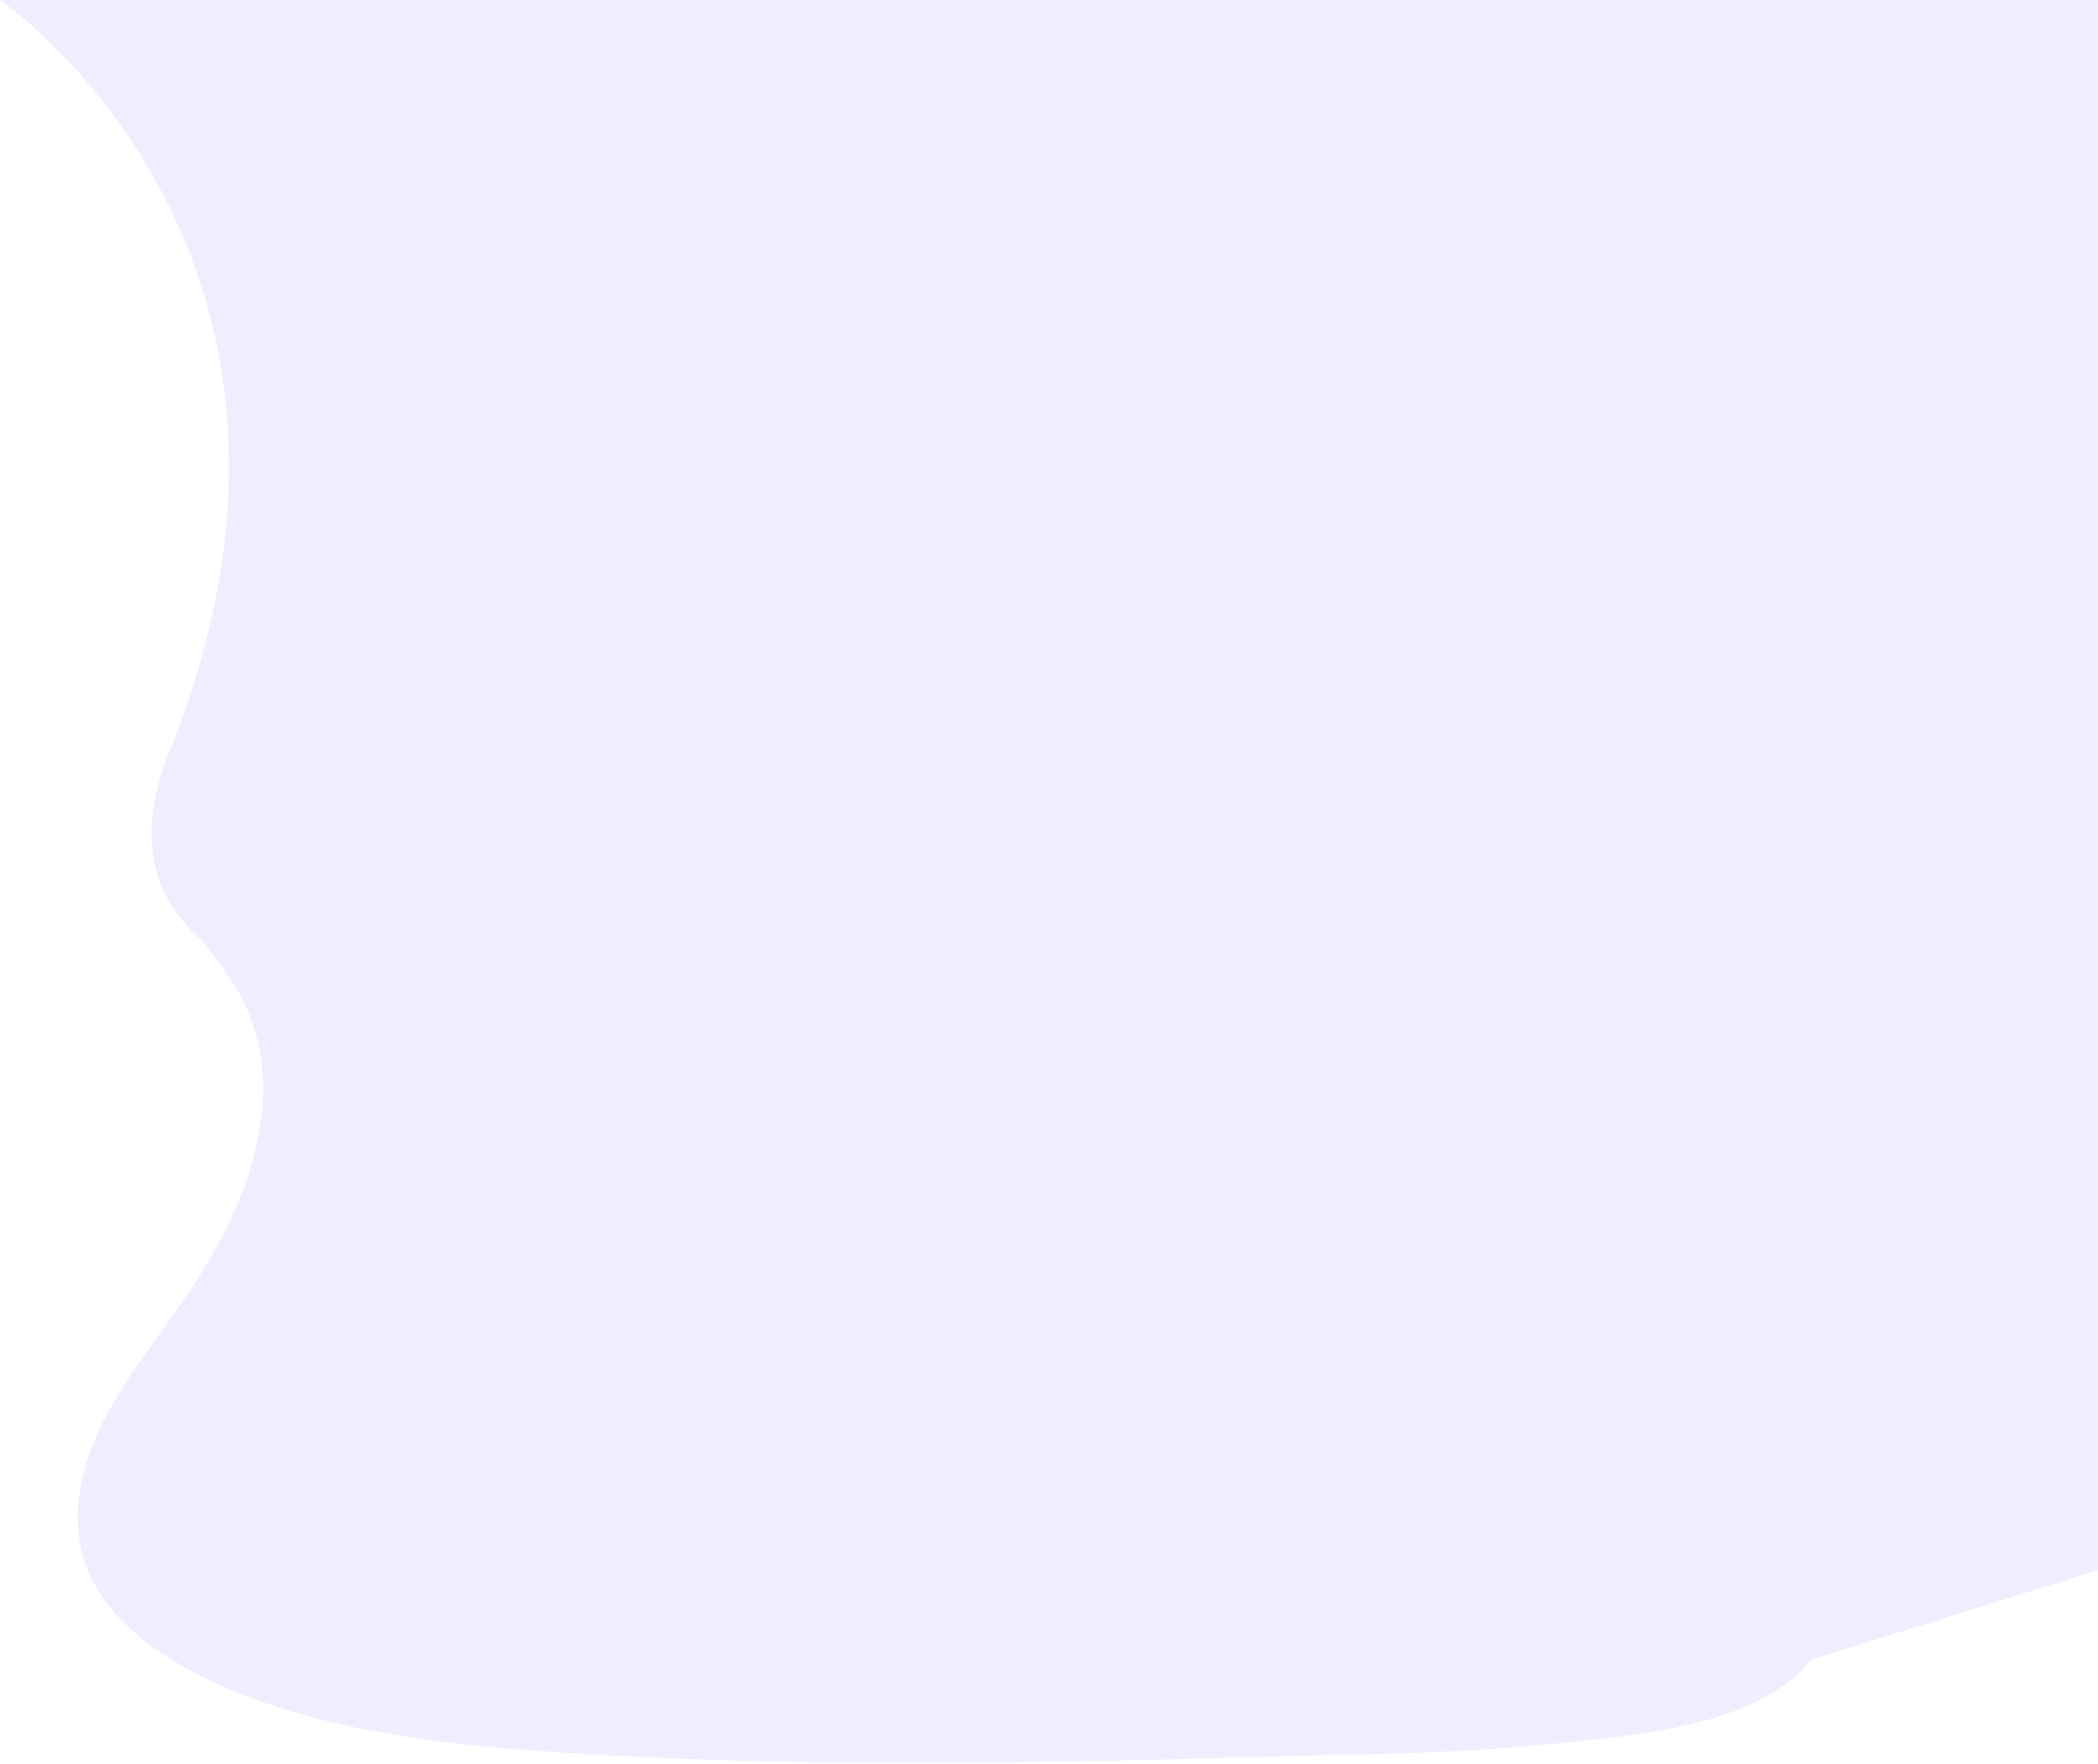
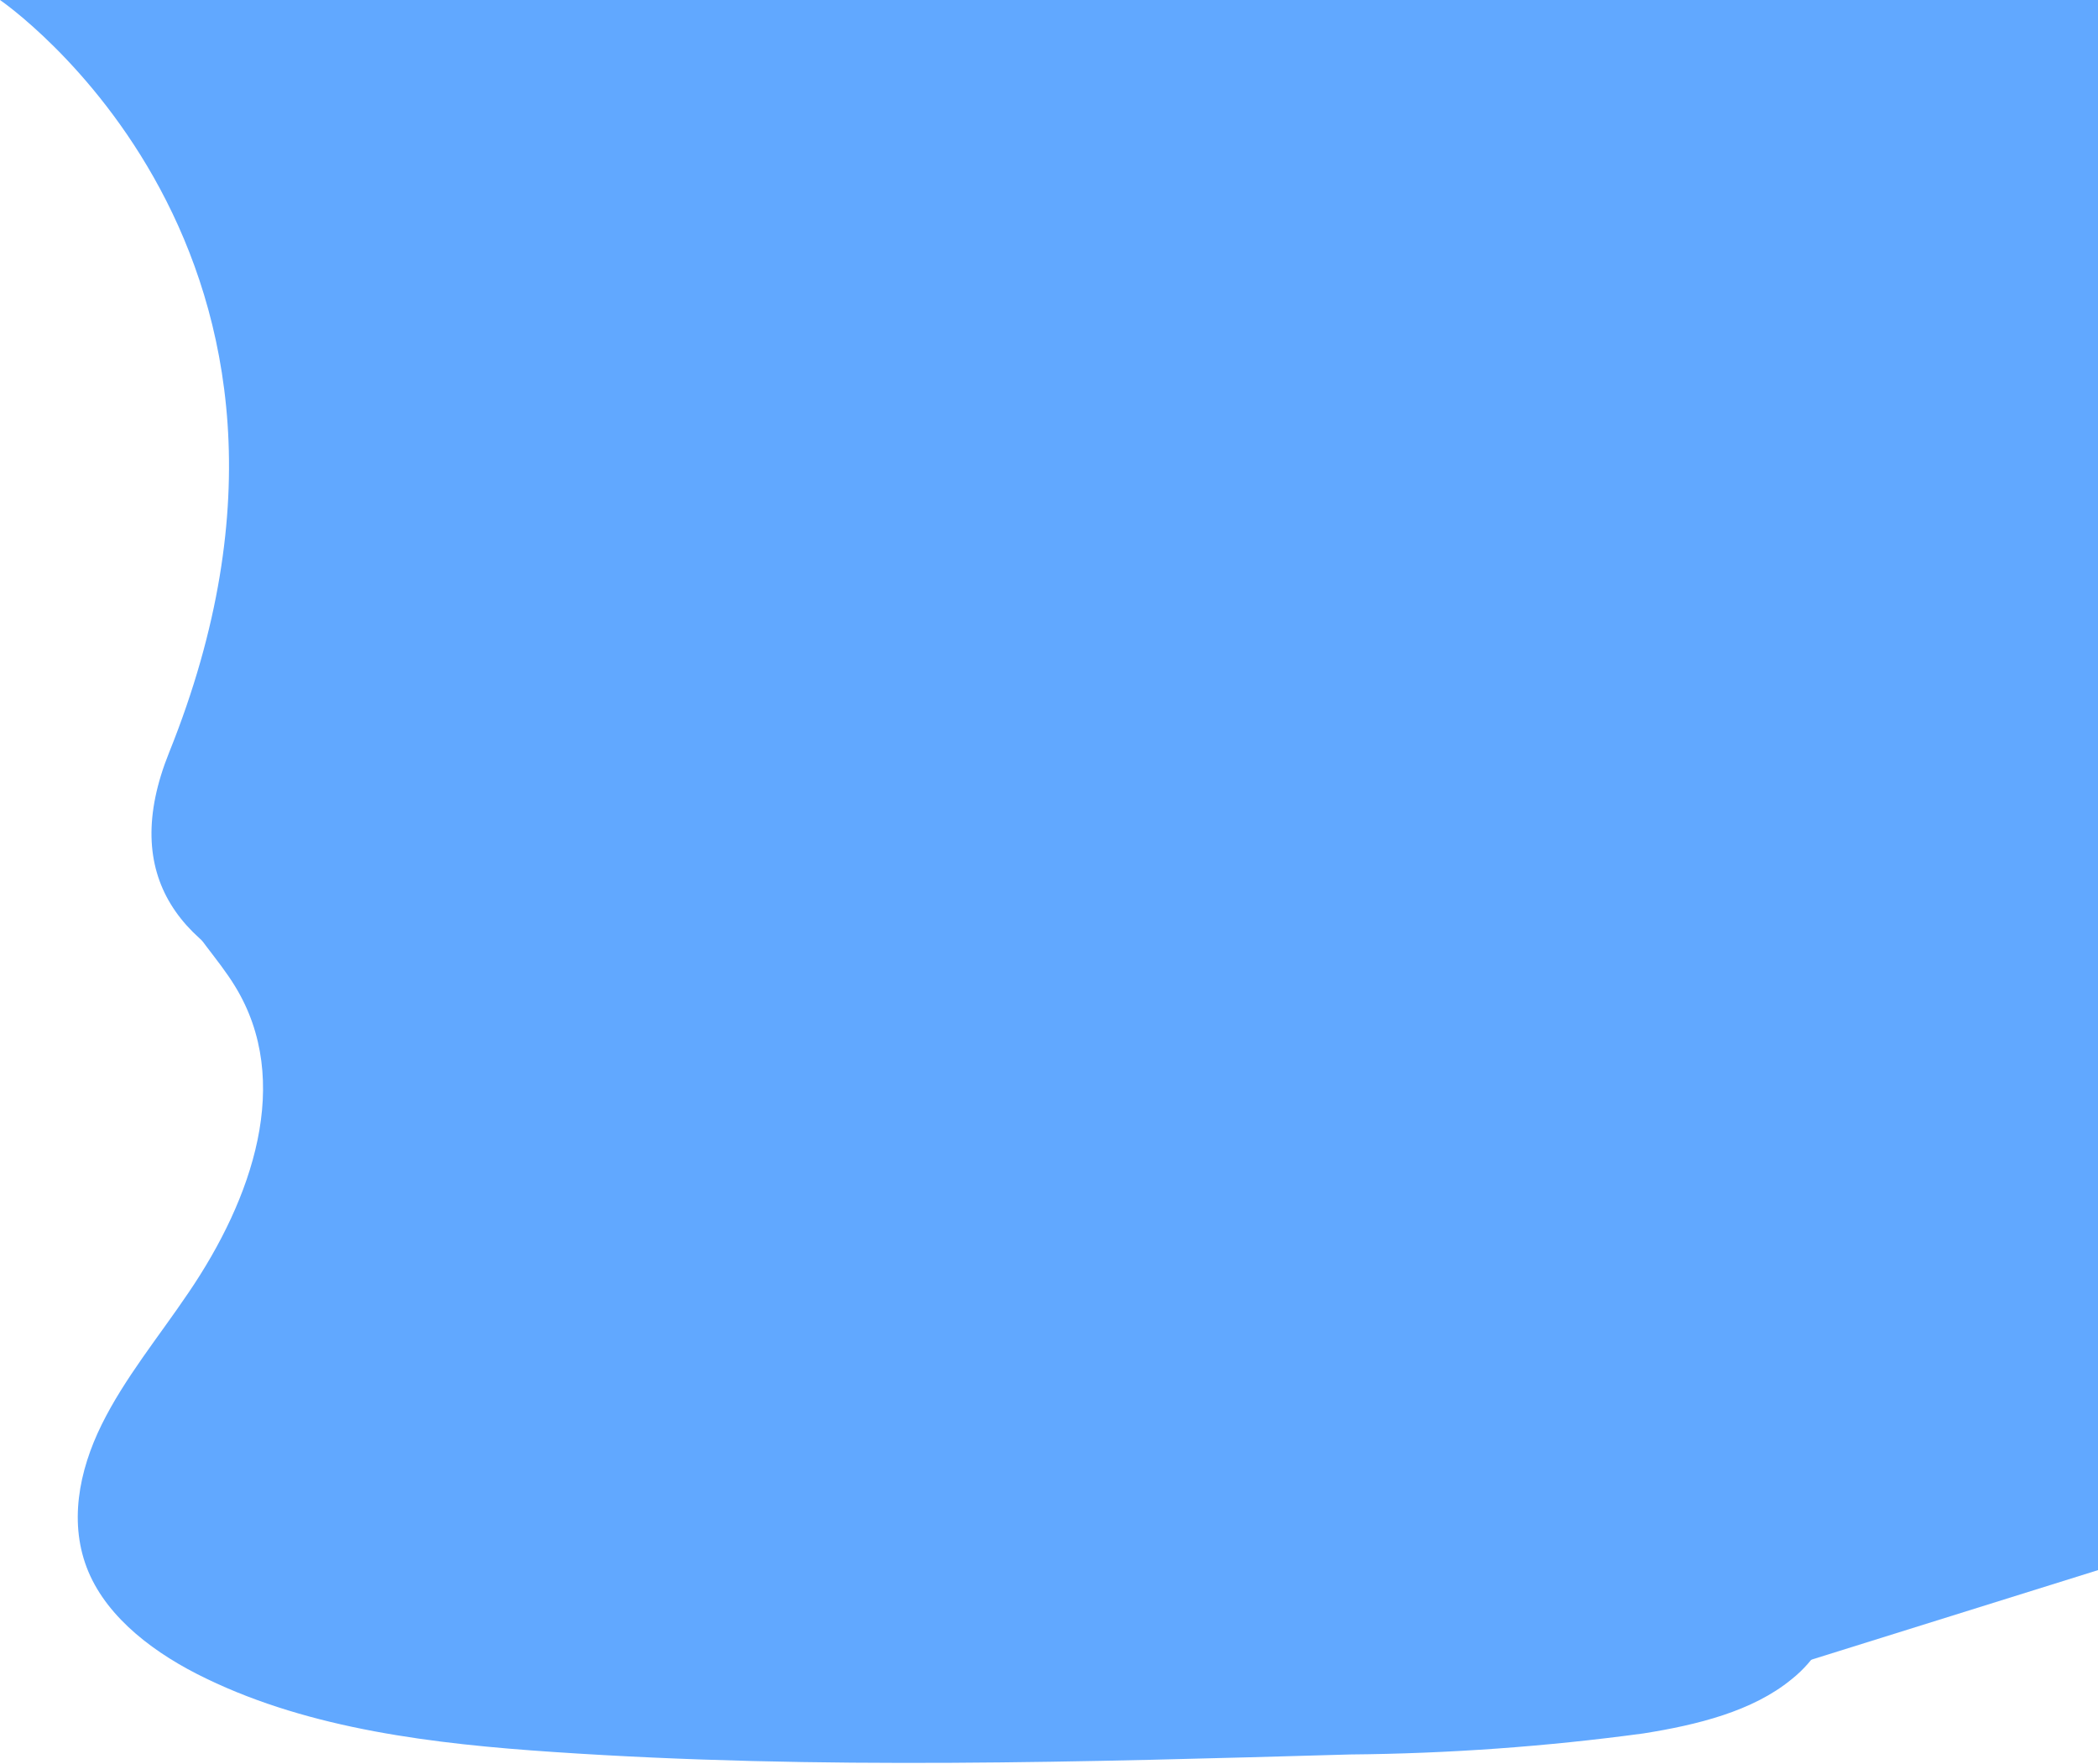
<svg xmlns="http://www.w3.org/2000/svg" viewBox="0 0 837.3 703.7">
  <defs>
-     <style>.a{fill:#efeeff}</style>
+     <style>.a{fill:#61a8ff}</style>
  </defs>
  <path d="M0 0s147.8 100.8 67.5 300.3S620 377.5 620 377.5l-24.2 180.4 40.6 131.5 201-62.8V0z" class="a" />
  <path d="M439.4 310.9c-45.1-1.6-88-16.1-129-32s-81.5-33.6-125.5-42c-28.3-5.4-60.7-6.2-83.4 9-22 14.6-29 39.7-32.9 63.1-2.8 17.6-4.5 36.1 3.3 52.6 5.5 11.4 15.2 21 21.9 32 23.3 38 6.8 85-18.5 122.2-11.8 17.5-25.5 34.1-34.7 52.7s-13.3 39.8-5.3 58.8C43.2 646 62 660.2 82.5 670c41.6 20.1 90.5 26 138.3 29.2 105.7 7.2 212 4 318 1a934 934 0 0 0 117.1-8.4c21.4-3.4 43.5-8.8 59.1-21.6a49.5 49.5 0 0 0 11.4-64.7c-22.2-34.4-83.5-43-99-80-8.6-20.3.2-43 12.6-61.9 26.6-40.5 71.2-76 73.6-122.3 1.6-31.8-19.9-63.6-53-78.6C625.8 247 577.6 249 552 275c-26.5 26.8-72.9 37.2-112.6 35.8z" class="a" />
</svg>
